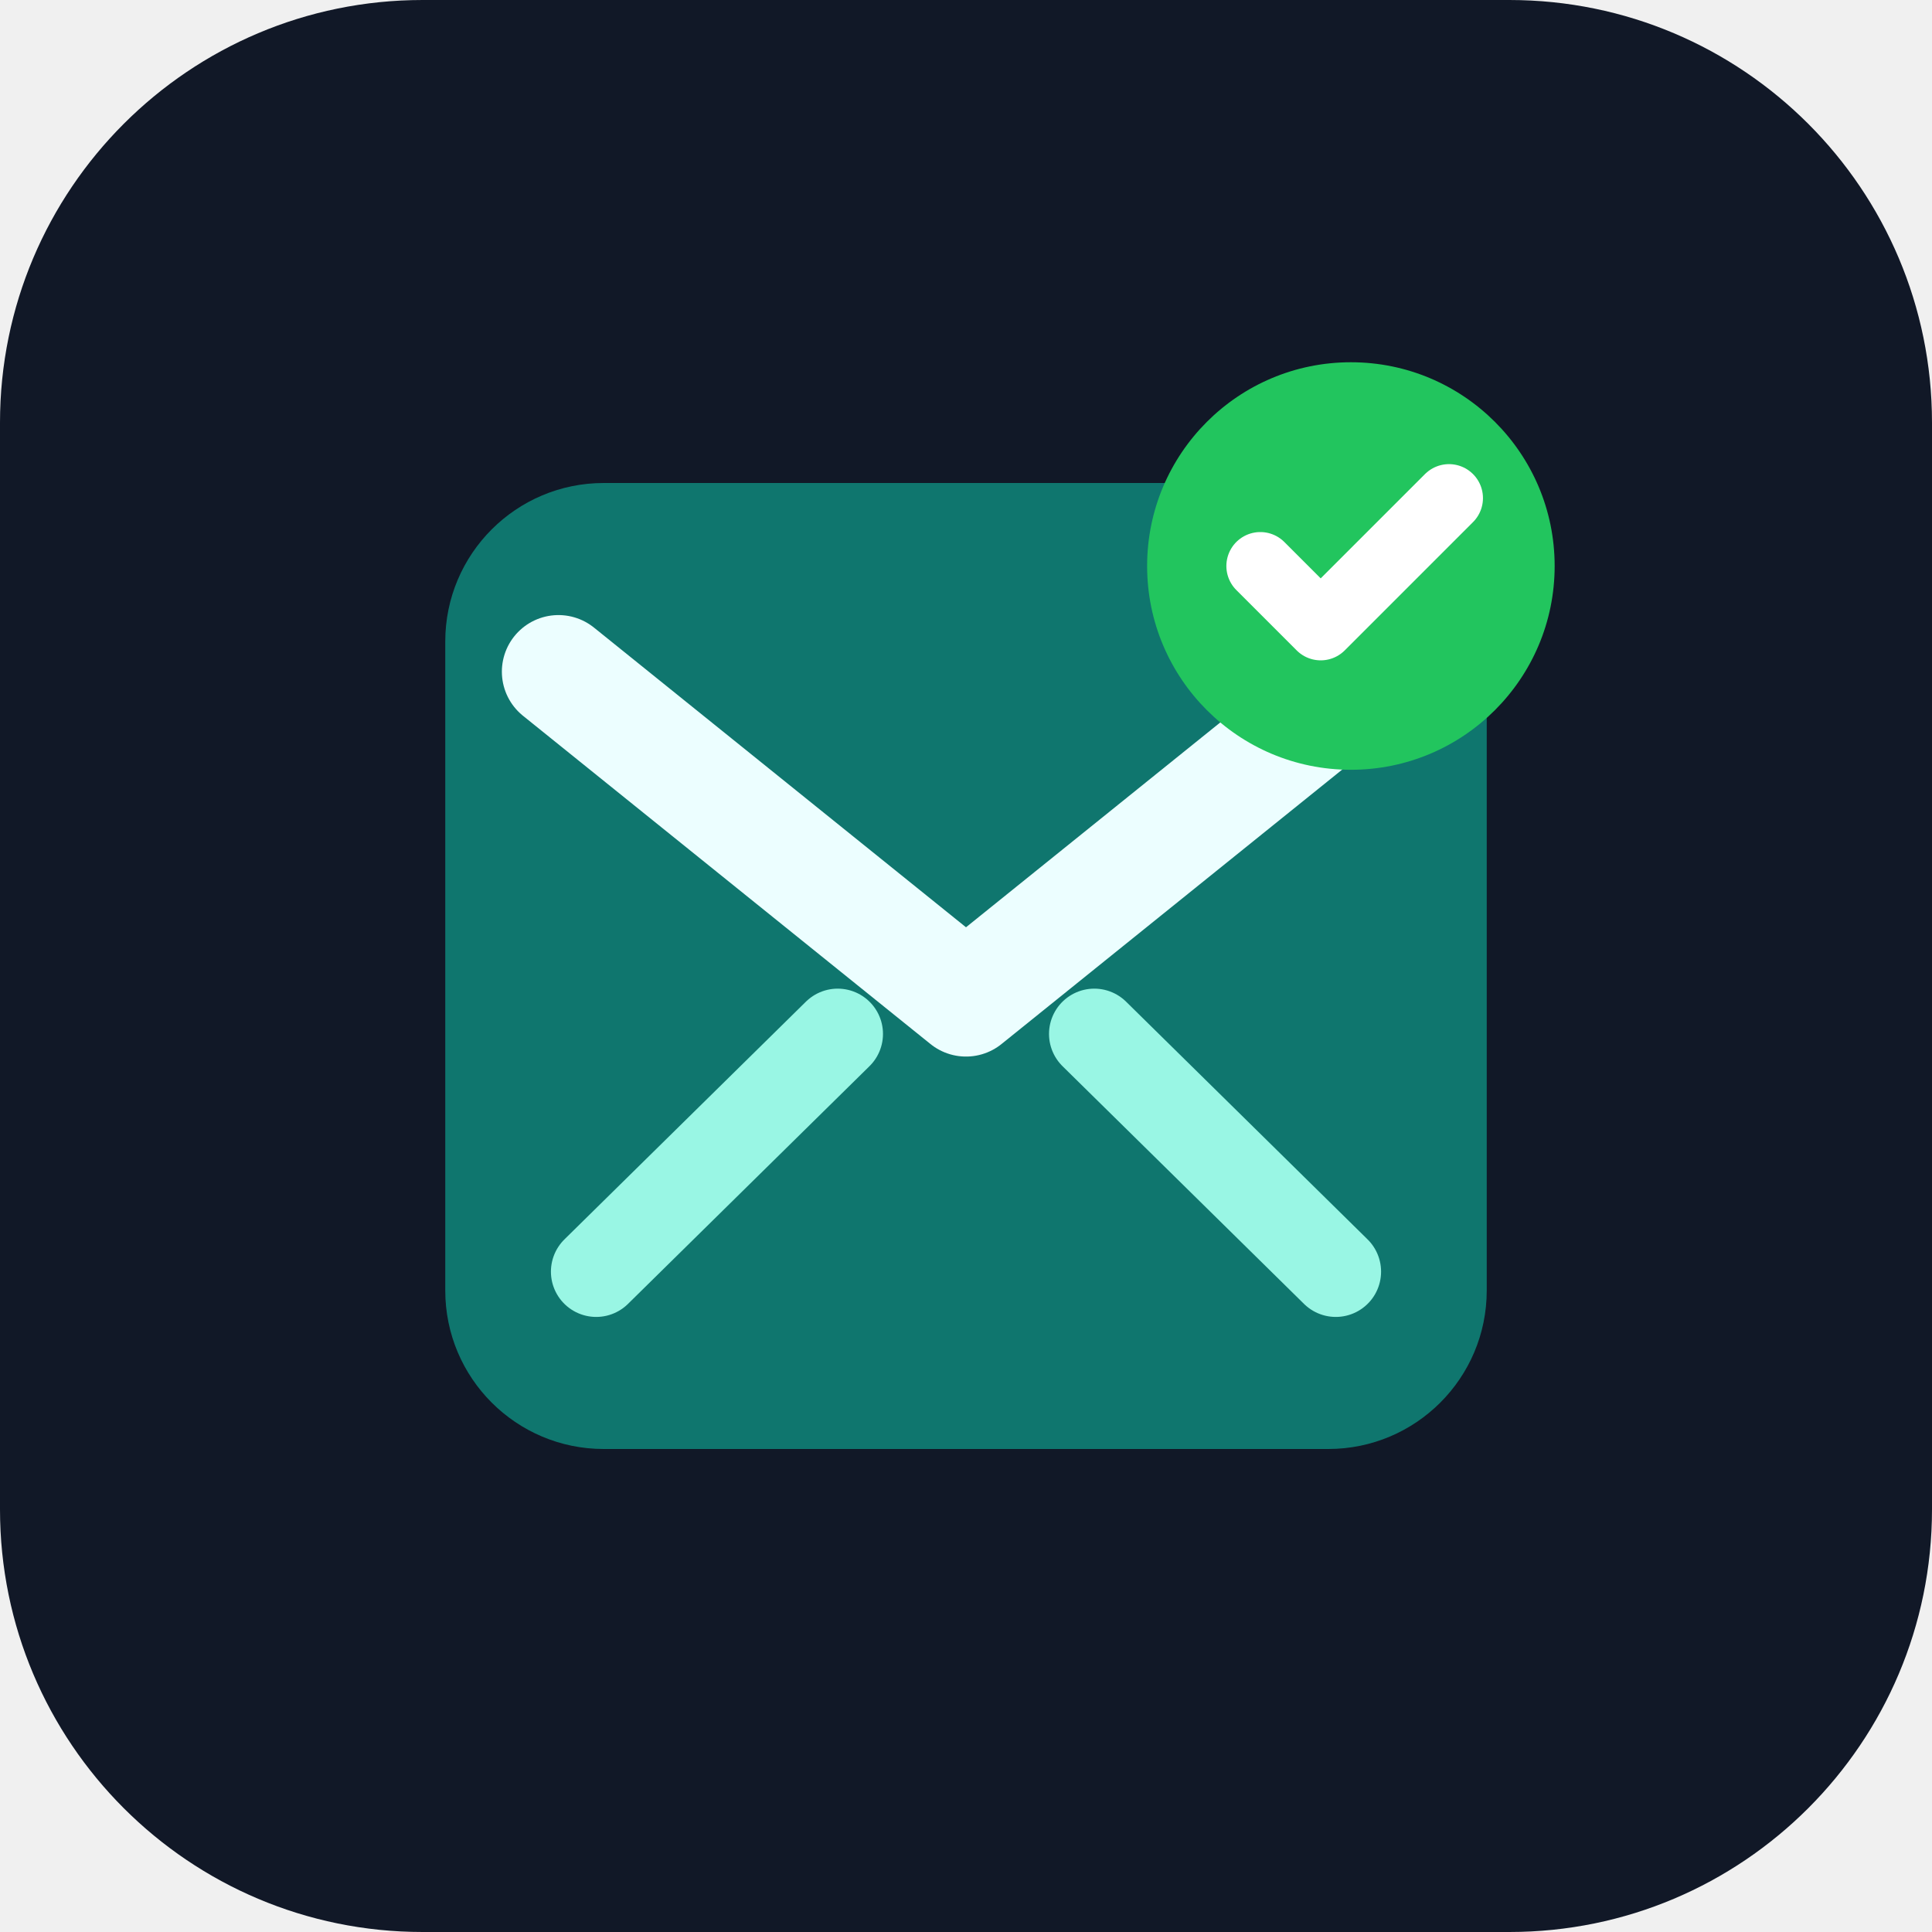
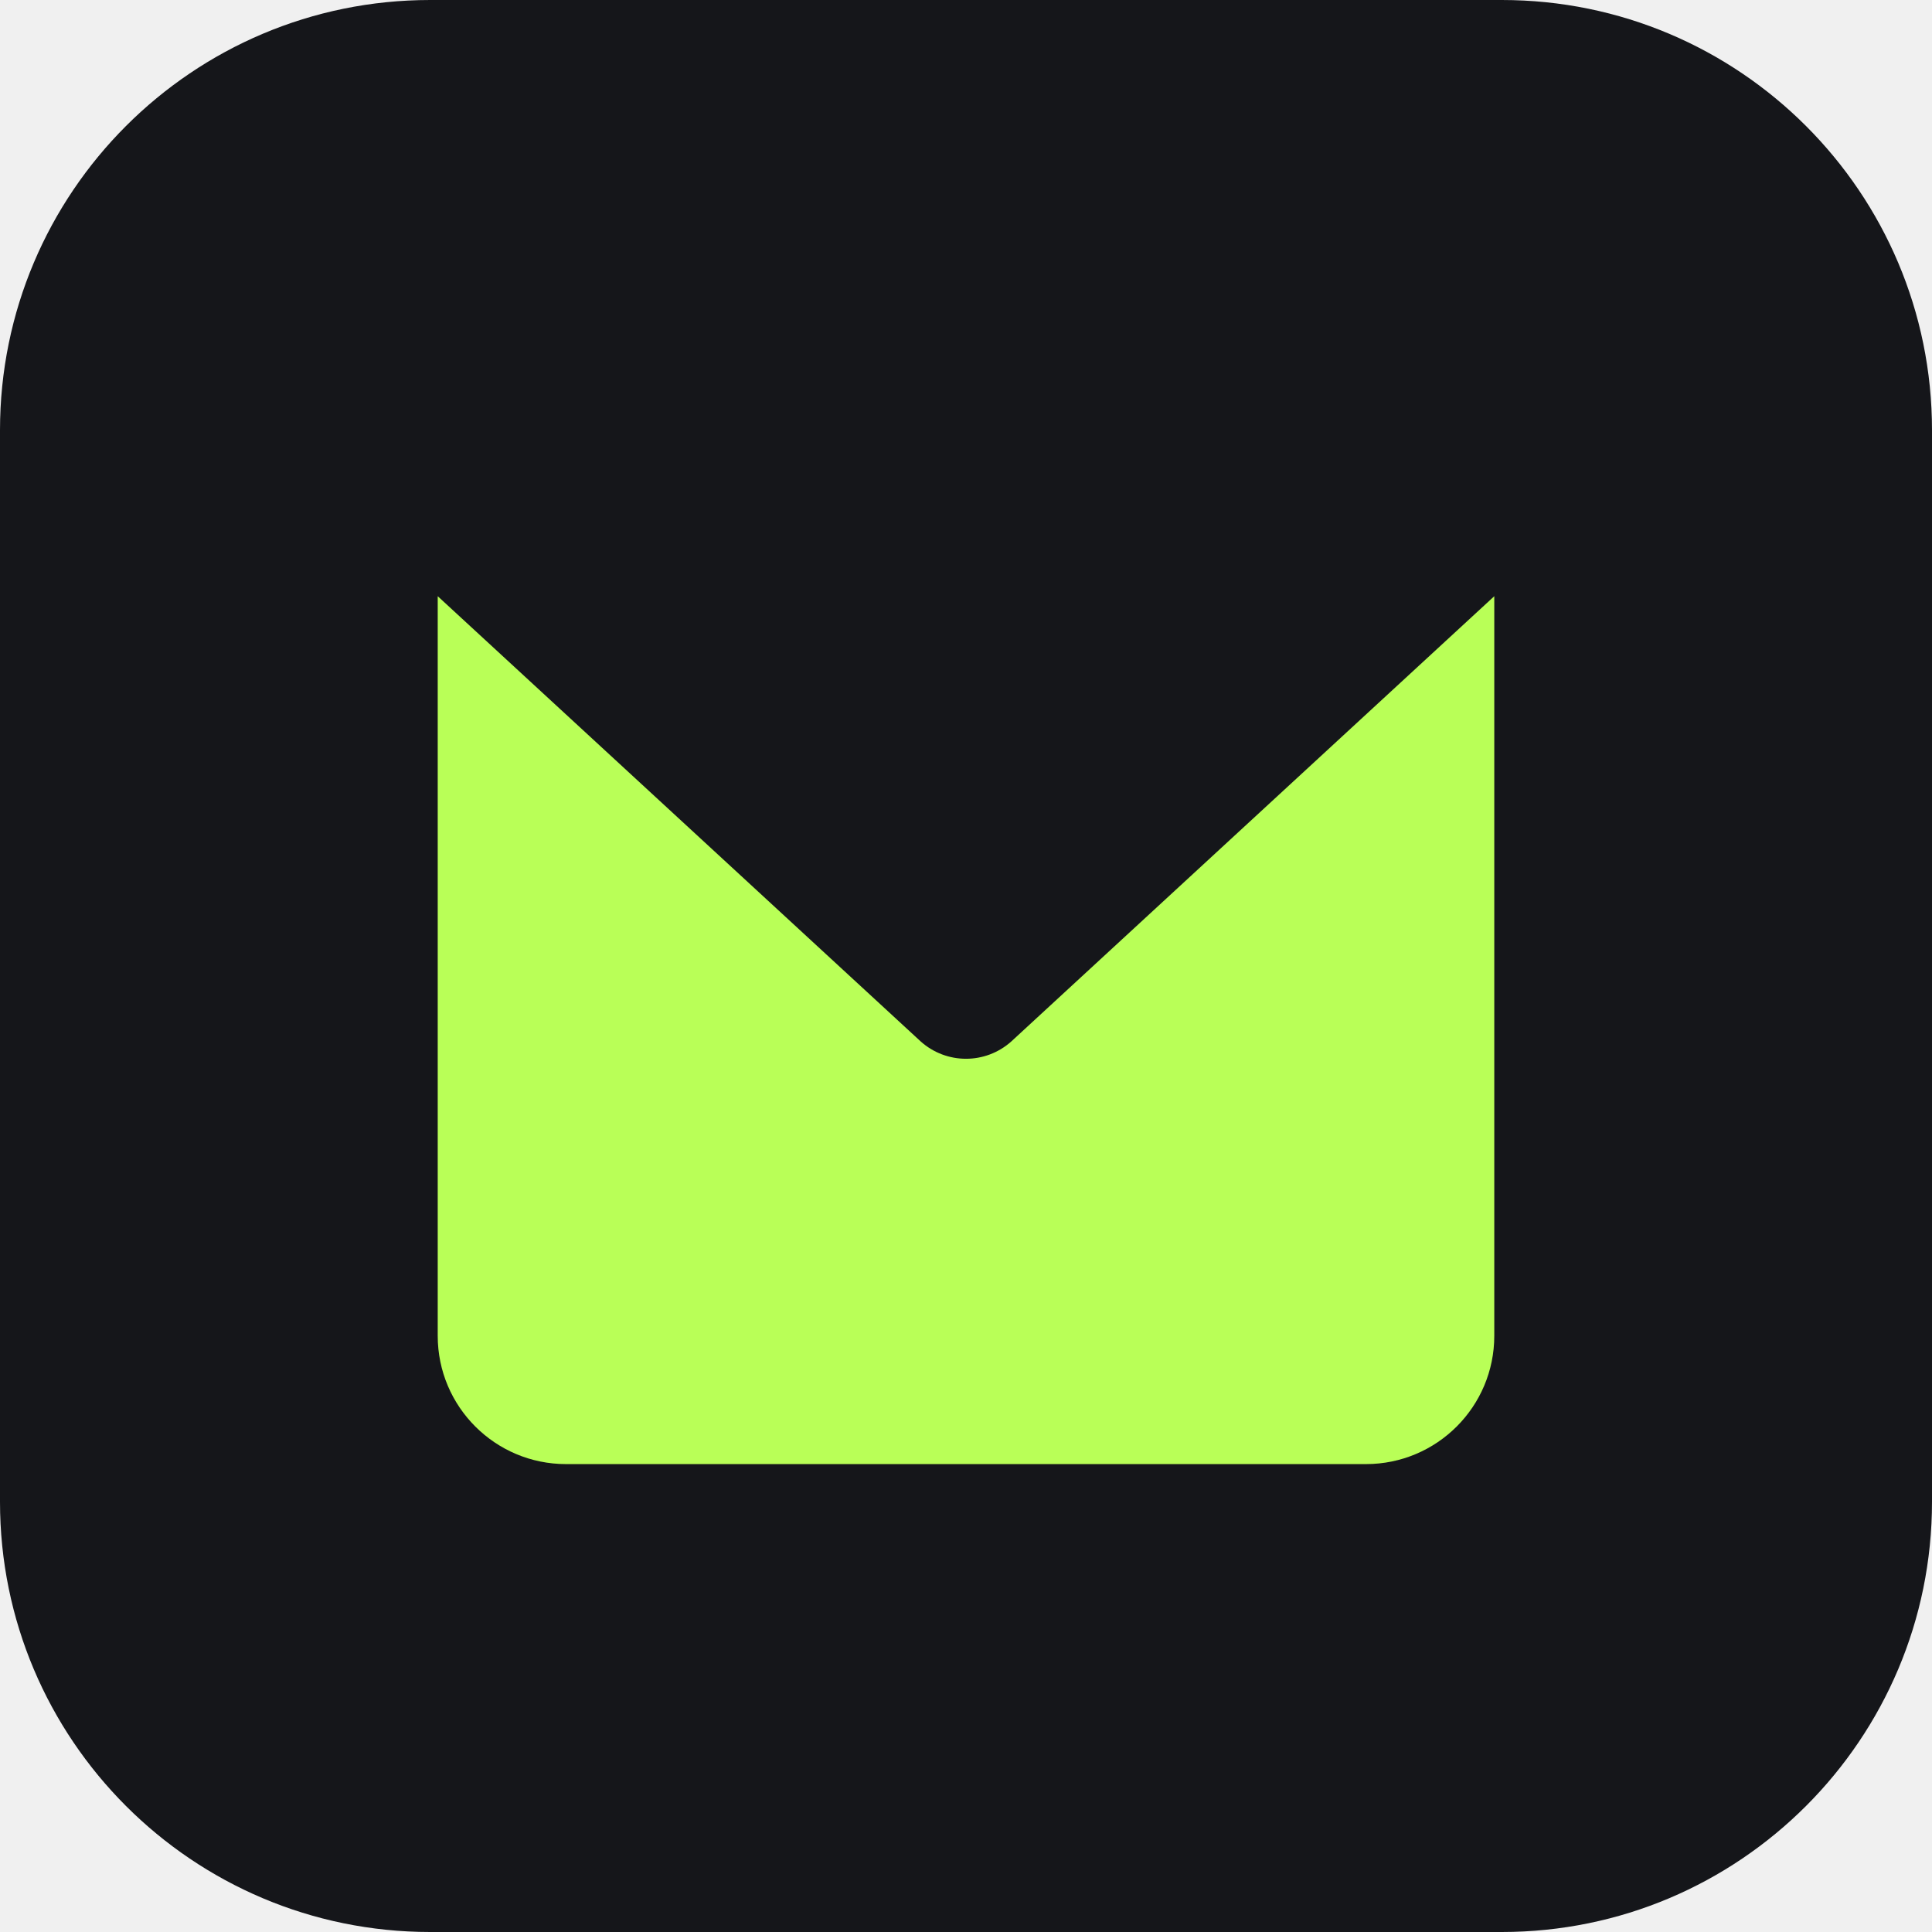
<svg xmlns="http://www.w3.org/2000/svg" width="512" height="512" viewBox="0 0 512 512" fill="none">
-   <rect width="512" height="512" rx="112" fill="#111827" />
-   <path d="M118 170C118 146.804 136.804 128 160 128H352C375.196 128 394 146.804 394 170V342C394 365.196 375.196 384 352 384H160C136.804 384 118 365.196 118 342V170Z" fill="#0F766E" />
-   <path d="M148 178L256 265L364 178" stroke="#ECFEFF" stroke-width="30" stroke-linecap="round" stroke-linejoin="round" />
-   <path d="M158 337L222 274" stroke="#99F6E4" stroke-width="24" stroke-linecap="round" />
-   <path d="M354 337L290 274" stroke="#99F6E4" stroke-width="24" stroke-linecap="round" />
-   <circle cx="358" cy="150" r="54" fill="#22C55E" />
-   <path d="M334 150L350 166L384 132" stroke="white" stroke-width="18" stroke-linecap="round" stroke-linejoin="round" />
+   <rect width="512" height="512" rx="114" fill="#15161A" />
+   <path d="M116 158h280v196a34 34 0 0 1-34 34H150a34 34 0 0 1-34-34V158Z            M116 158h280L268 276a18 18 0 0 1-24 0L116 158Z" fill="#B9FF57" fill-rule="evenodd" />
</svg>
